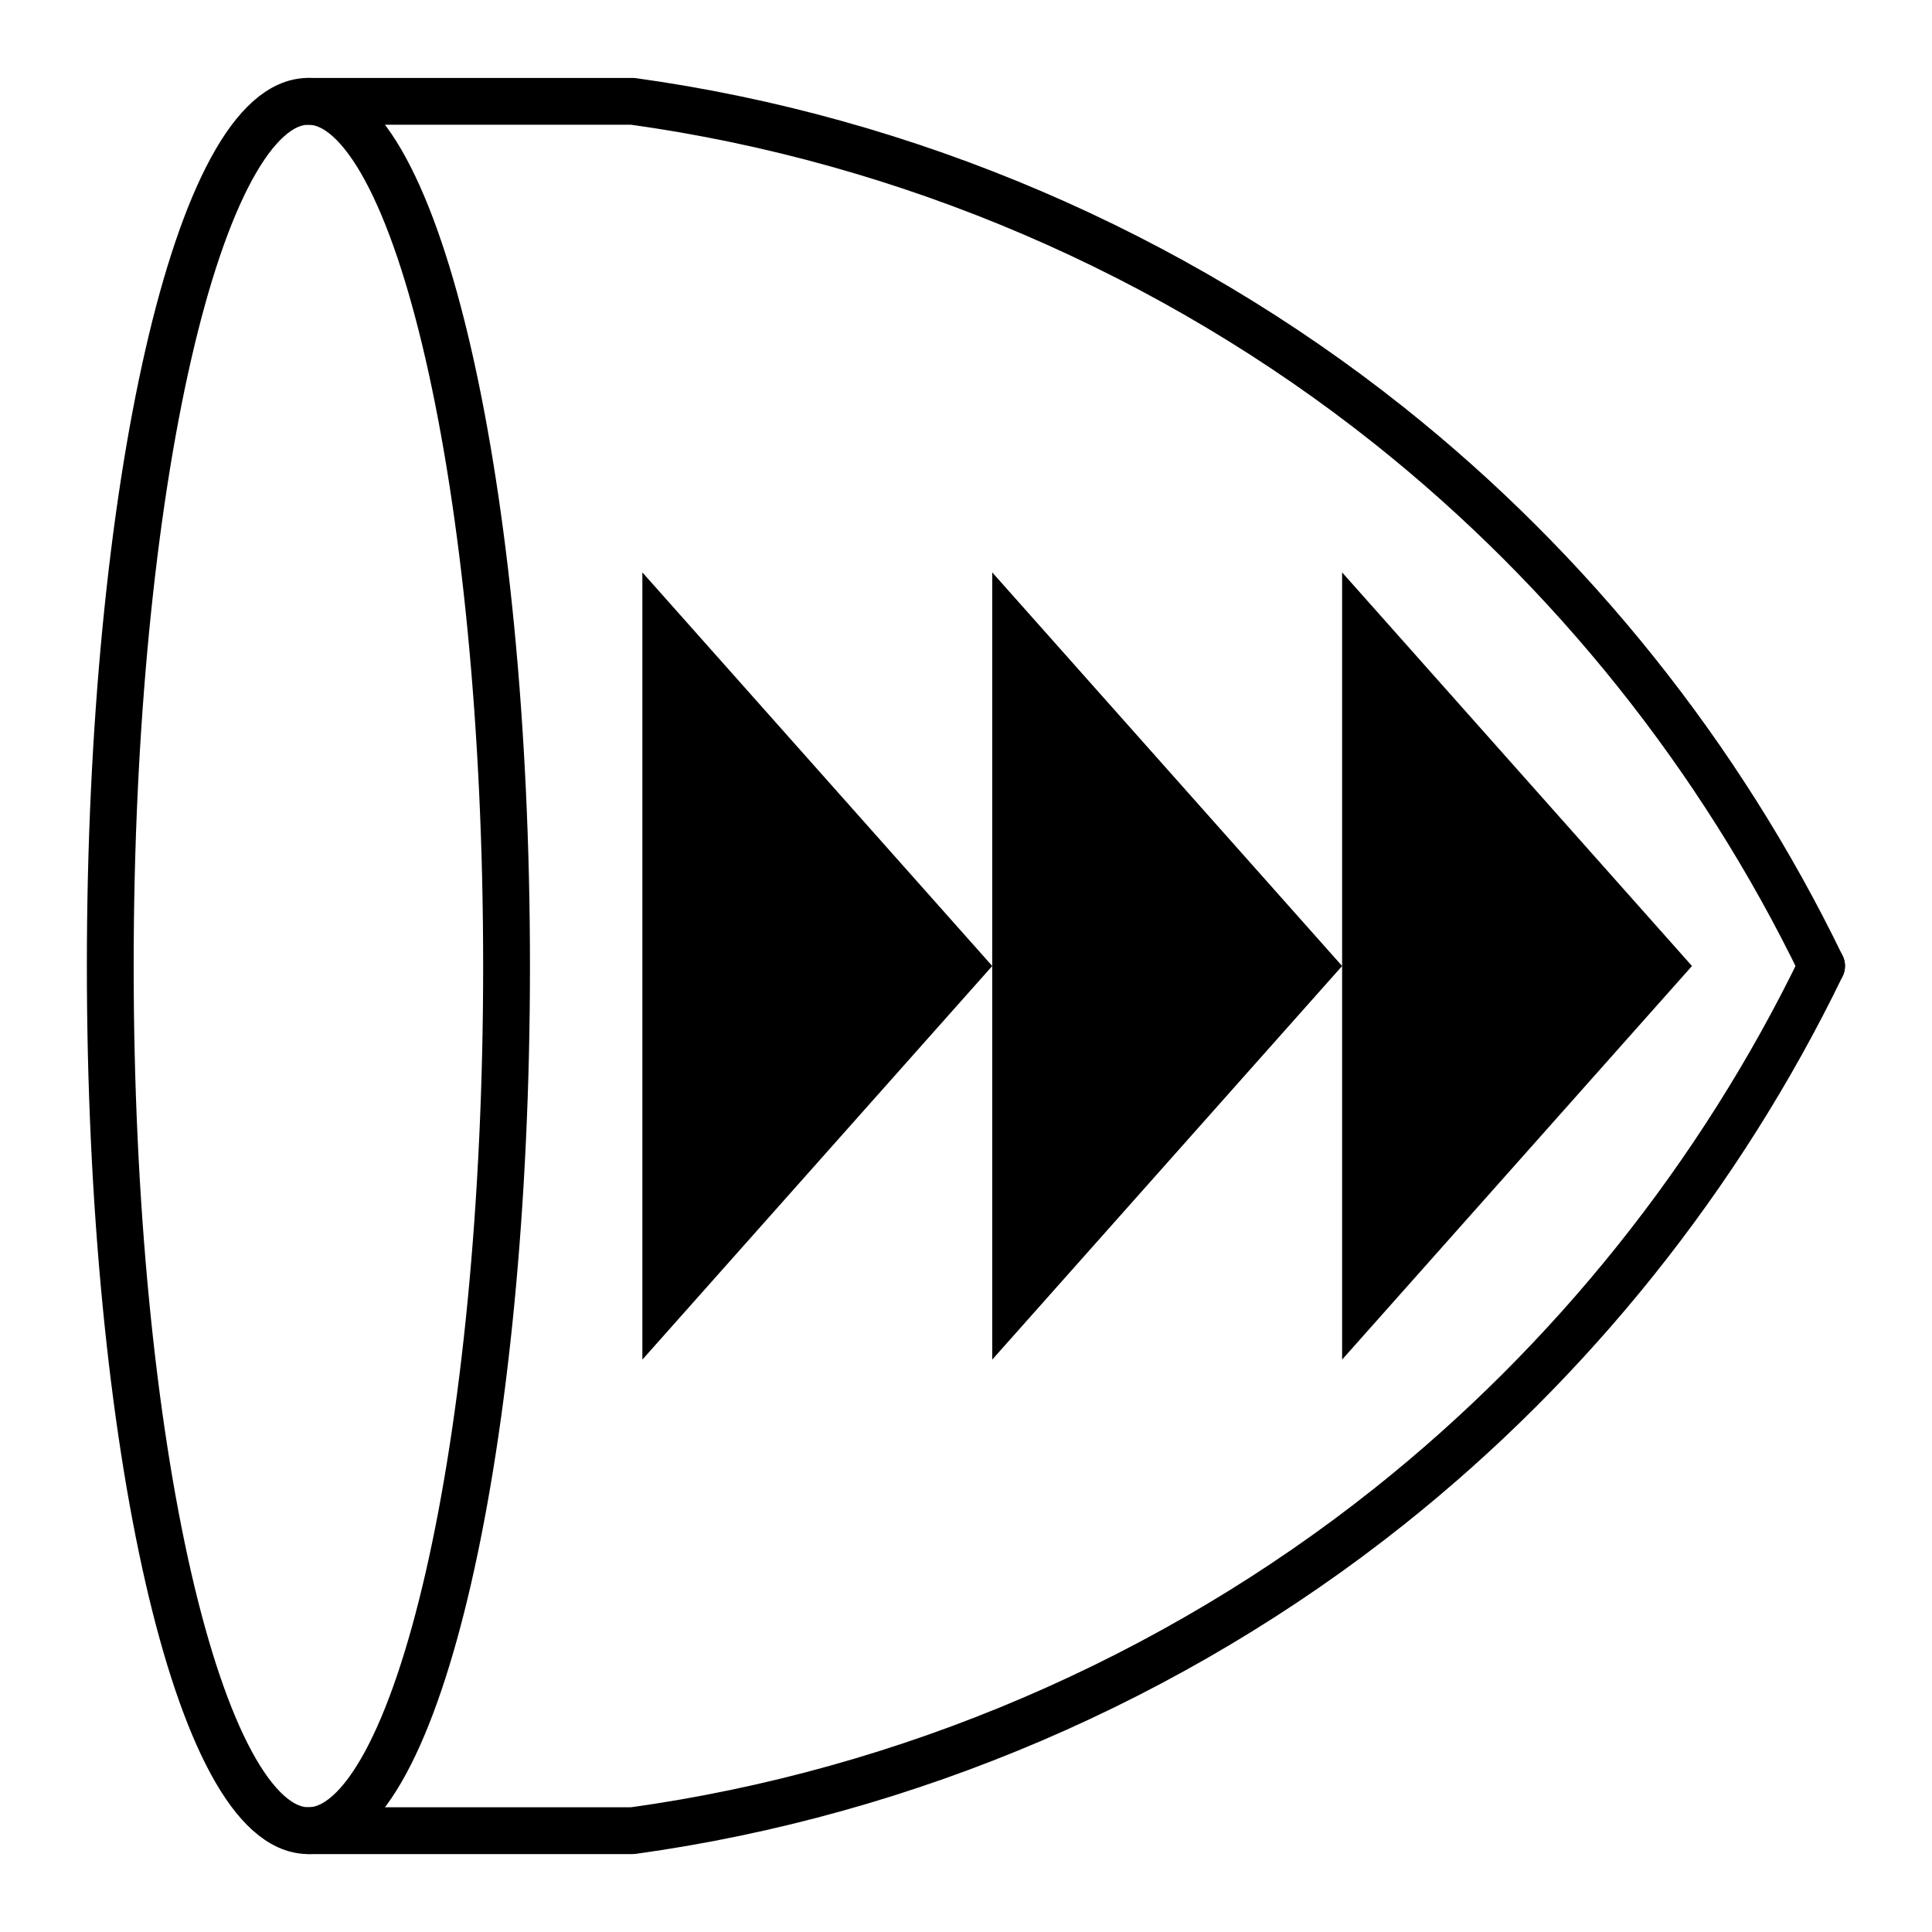
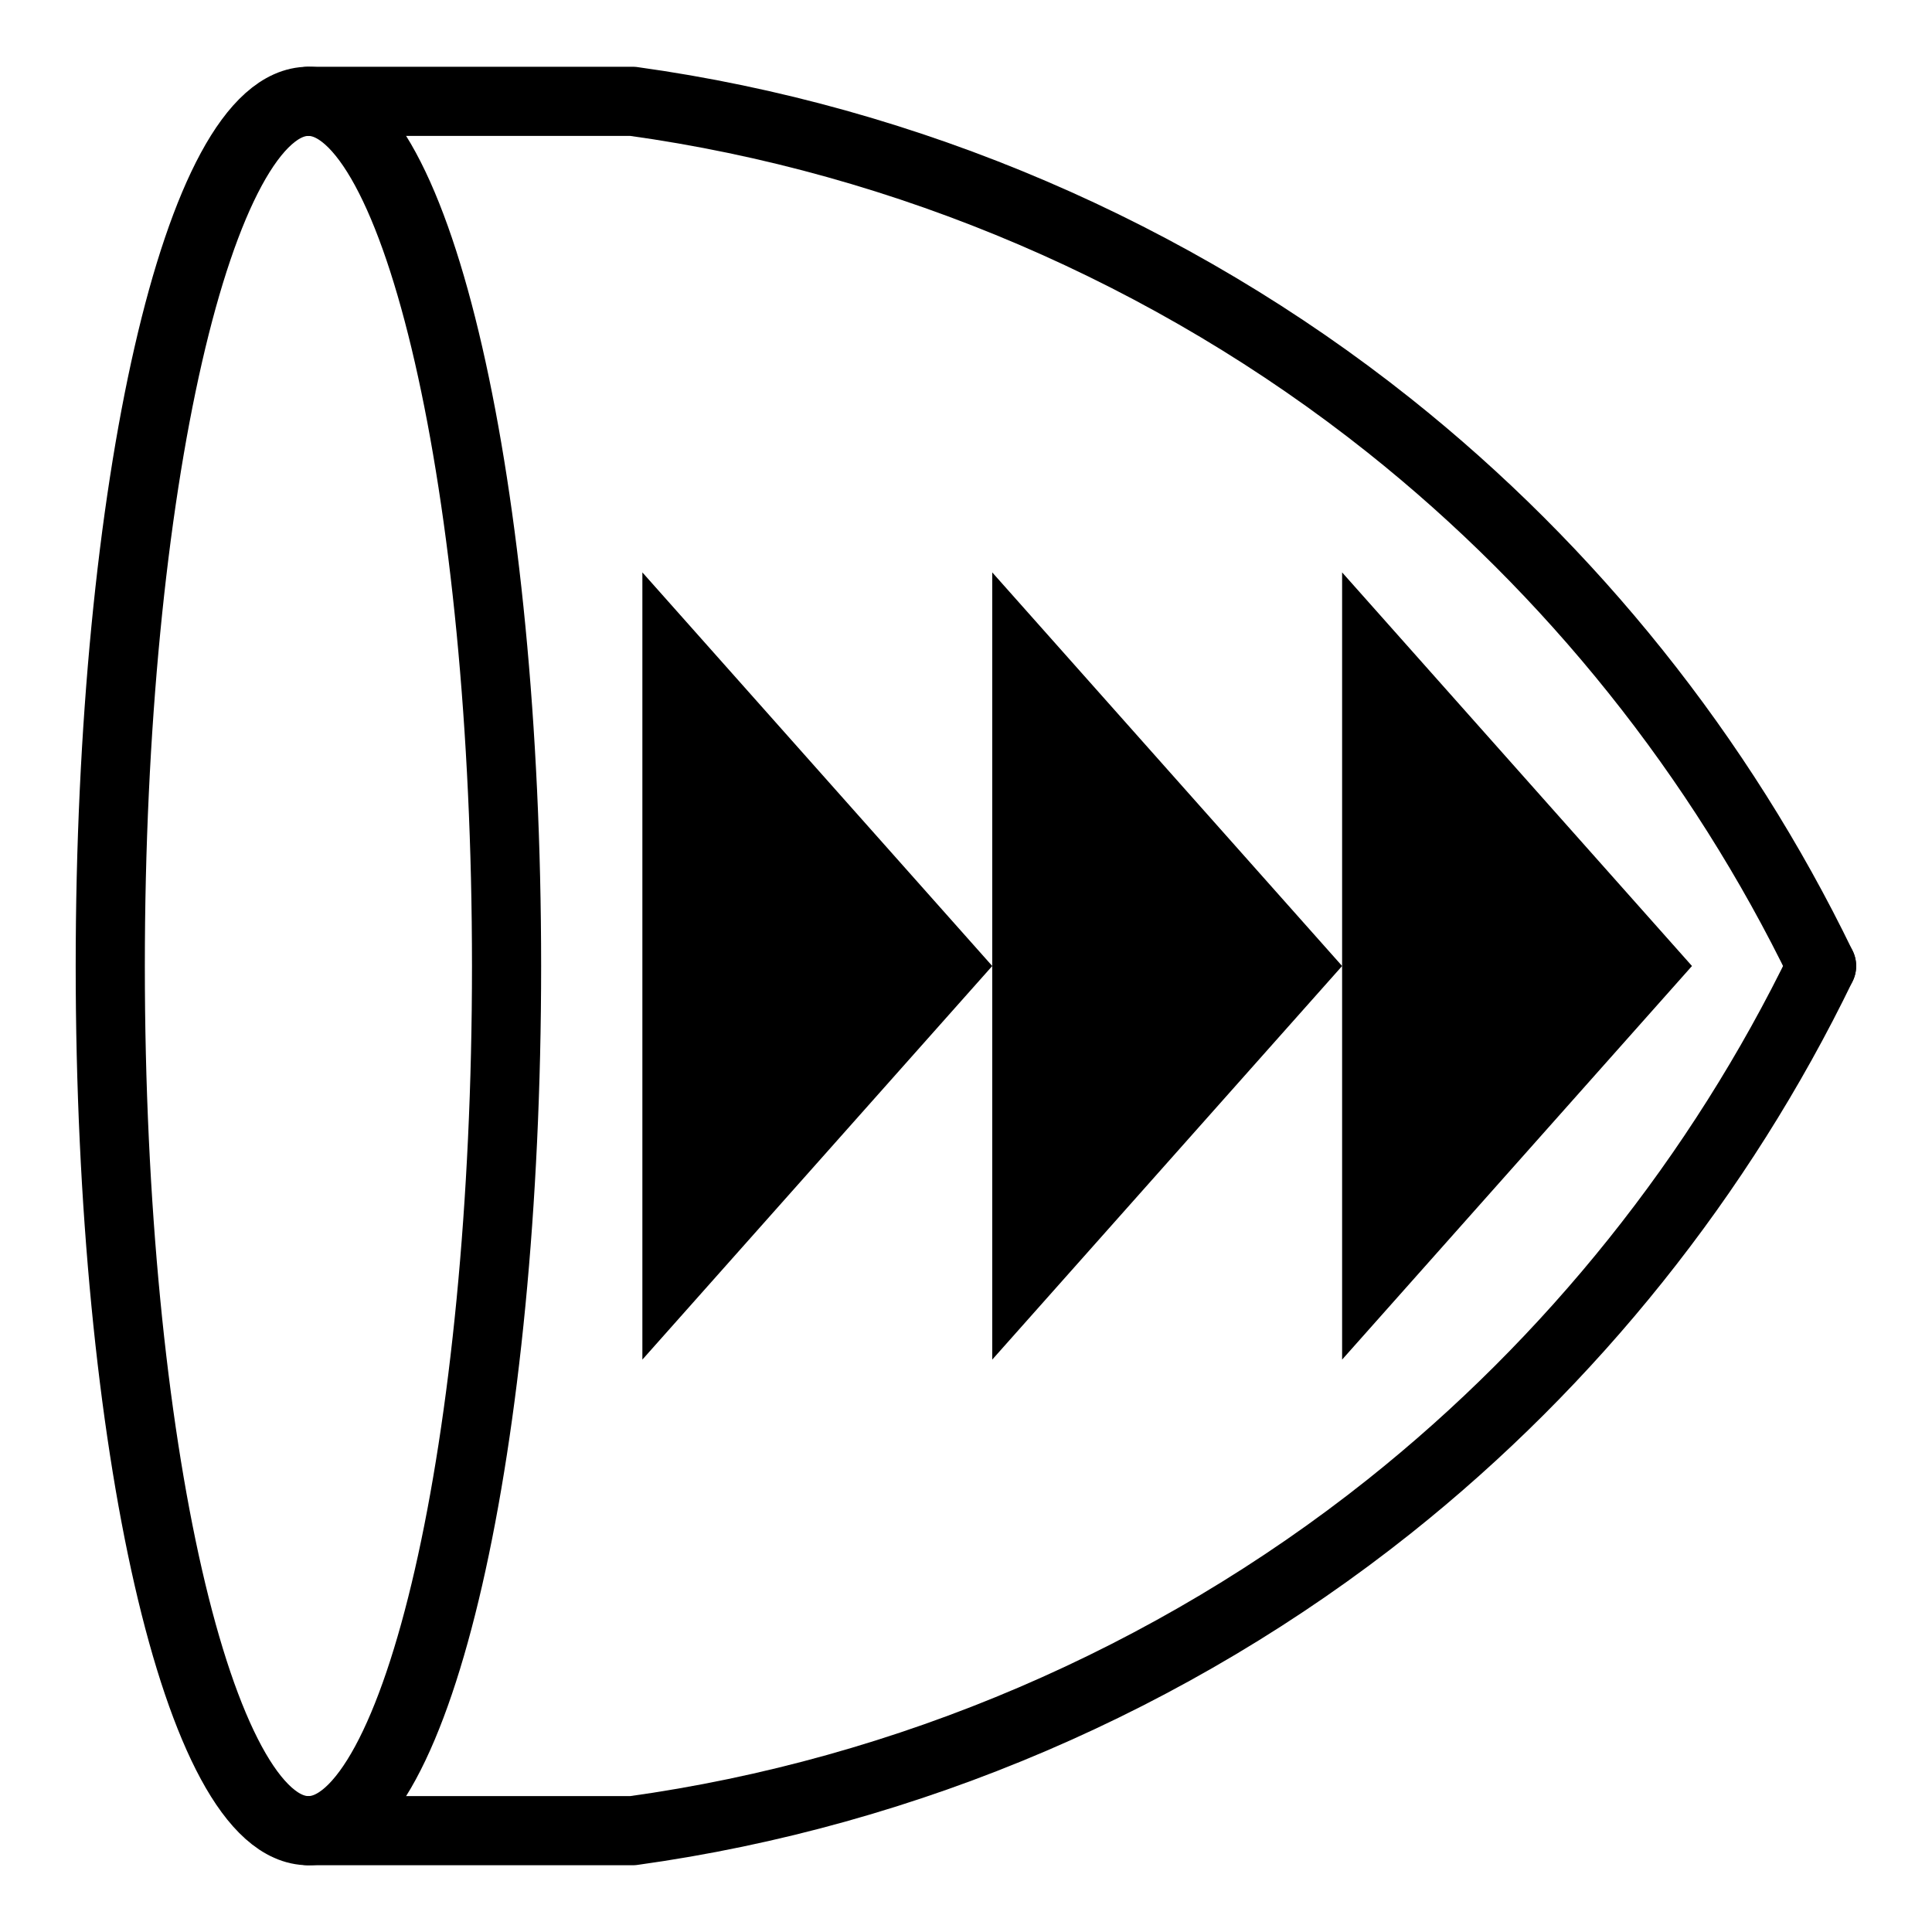
<svg xmlns="http://www.w3.org/2000/svg" width="2.2in" height="2.2in" viewBox="0 0 55.88 55.88" version="1.1" id="svg8">
  <defs id="defs2">
    </defs>
  <g id="layer1" transform="translate(0,-241.12)">
    <g transform="translate(113.2558,122.1308)" id="g46781">
      <g id="g42171-5" transform="matrix(0.6153846,0,0,0.6153846,-293.4573,72.21415)">
-         <ellipse style="color:#000000;overflow:visible;fill:none;fill-opacity:1;fill-rule:evenodd;stroke:#000000;stroke-width:2.2;stroke-linecap:round;stroke-linejoin:round;stroke-dasharray:none;stroke-opacity:1" id="path39232-9" cx="307.323" cy="121.412" rx="9.313" ry="40.64" />
-         <path style="color:#000000;overflow:visible;fill:none;fill-opacity:1;fill-rule:evenodd;stroke:#000000;stroke-width:2.2;stroke-linecap:round;stroke-linejoin:round;stroke-dasharray:none;stroke-opacity:1" d="m 307.323,80.772 h 15.24 c 12.927,1.791 25.348,7.114 35.56,15.24 8.555,6.808 15.556,15.559 20.32,25.4" id="path39597-6" />
-         <path style="color:#000000;overflow:visible;fill:none;fill-opacity:1;fill-rule:evenodd;stroke:#000000;stroke-width:2.2;stroke-linecap:round;stroke-linejoin:round;stroke-dasharray:none;stroke-opacity:1" d="m 307.323,162.052 h 15.24 c 12.927,-1.791 25.348,-7.114 35.56,-15.24 8.555,-6.808 15.556,-15.559 20.32,-25.4" id="path39597-4-2" />
+         <ellipse style="color:#000000;overflow:visible;fill:none;fill-opacity:1;fill-rule:evenodd;stroke:#000000;stroke-width:3.25;stroke-linecap:round;stroke-linejoin:round;stroke-dasharray:none;stroke-opacity:1;stroke-miterlimit:4" id="path39232-9" cx="307.323" cy="121.412" rx="9.313" ry="40.64" />
+         <path style="color:#000000;overflow:visible;fill:none;fill-opacity:1;fill-rule:evenodd;stroke:#000000;stroke-width:3.25;stroke-linecap:round;stroke-linejoin:round;stroke-dasharray:none;stroke-opacity:1;stroke-miterlimit:4" d="m 307.323,80.772 h 15.24 c 12.927,1.791 25.348,7.114 35.56,15.24 8.555,6.808 15.556,15.559 20.32,25.4" id="path39597-6" />
+         <path style="color:#000000;overflow:visible;fill:none;fill-opacity:1;fill-rule:evenodd;stroke:#000000;stroke-width:3.25;stroke-linecap:round;stroke-linejoin:round;stroke-dasharray:none;stroke-opacity:1;stroke-miterlimit:4" d="m 307.323,162.052 h 15.24 c 12.927,-1.791 25.348,-7.114 35.56,-15.24 8.555,-6.808 15.556,-15.559 20.32,-25.4" id="path39597-4-2" />
      </g>
      <g id="g4637-5" transform="matrix(0.498,0,0,0.747,-145.2729,116.5712)">
        <path style="color:#000000;overflow:visible;fill:#000000;fill-opacity:1;fill-rule:evenodd;stroke:none;stroke-width:1" d="m 101.6,25.4 20.32,15.24 -20.32,15.24 z" id="path2041-3-9" />
        <path style="color:#000000;overflow:visible;fill:#000000;fill-opacity:1;fill-rule:evenodd;stroke:none;stroke-width:1" d="m 121.92,25.4 20.32,15.24 -20.32,15.24 z" id="path2041-6-7" />
        <path style="color:#000000;overflow:visible;fill:#000000;fill-opacity:1;fill-rule:evenodd;stroke:none;stroke-width:1" d="m 142.24,25.4 20.32,15.24 -20.32,15.24 z" id="path2041-7-5" />
      </g>
    </g>
  </g>
</svg>
